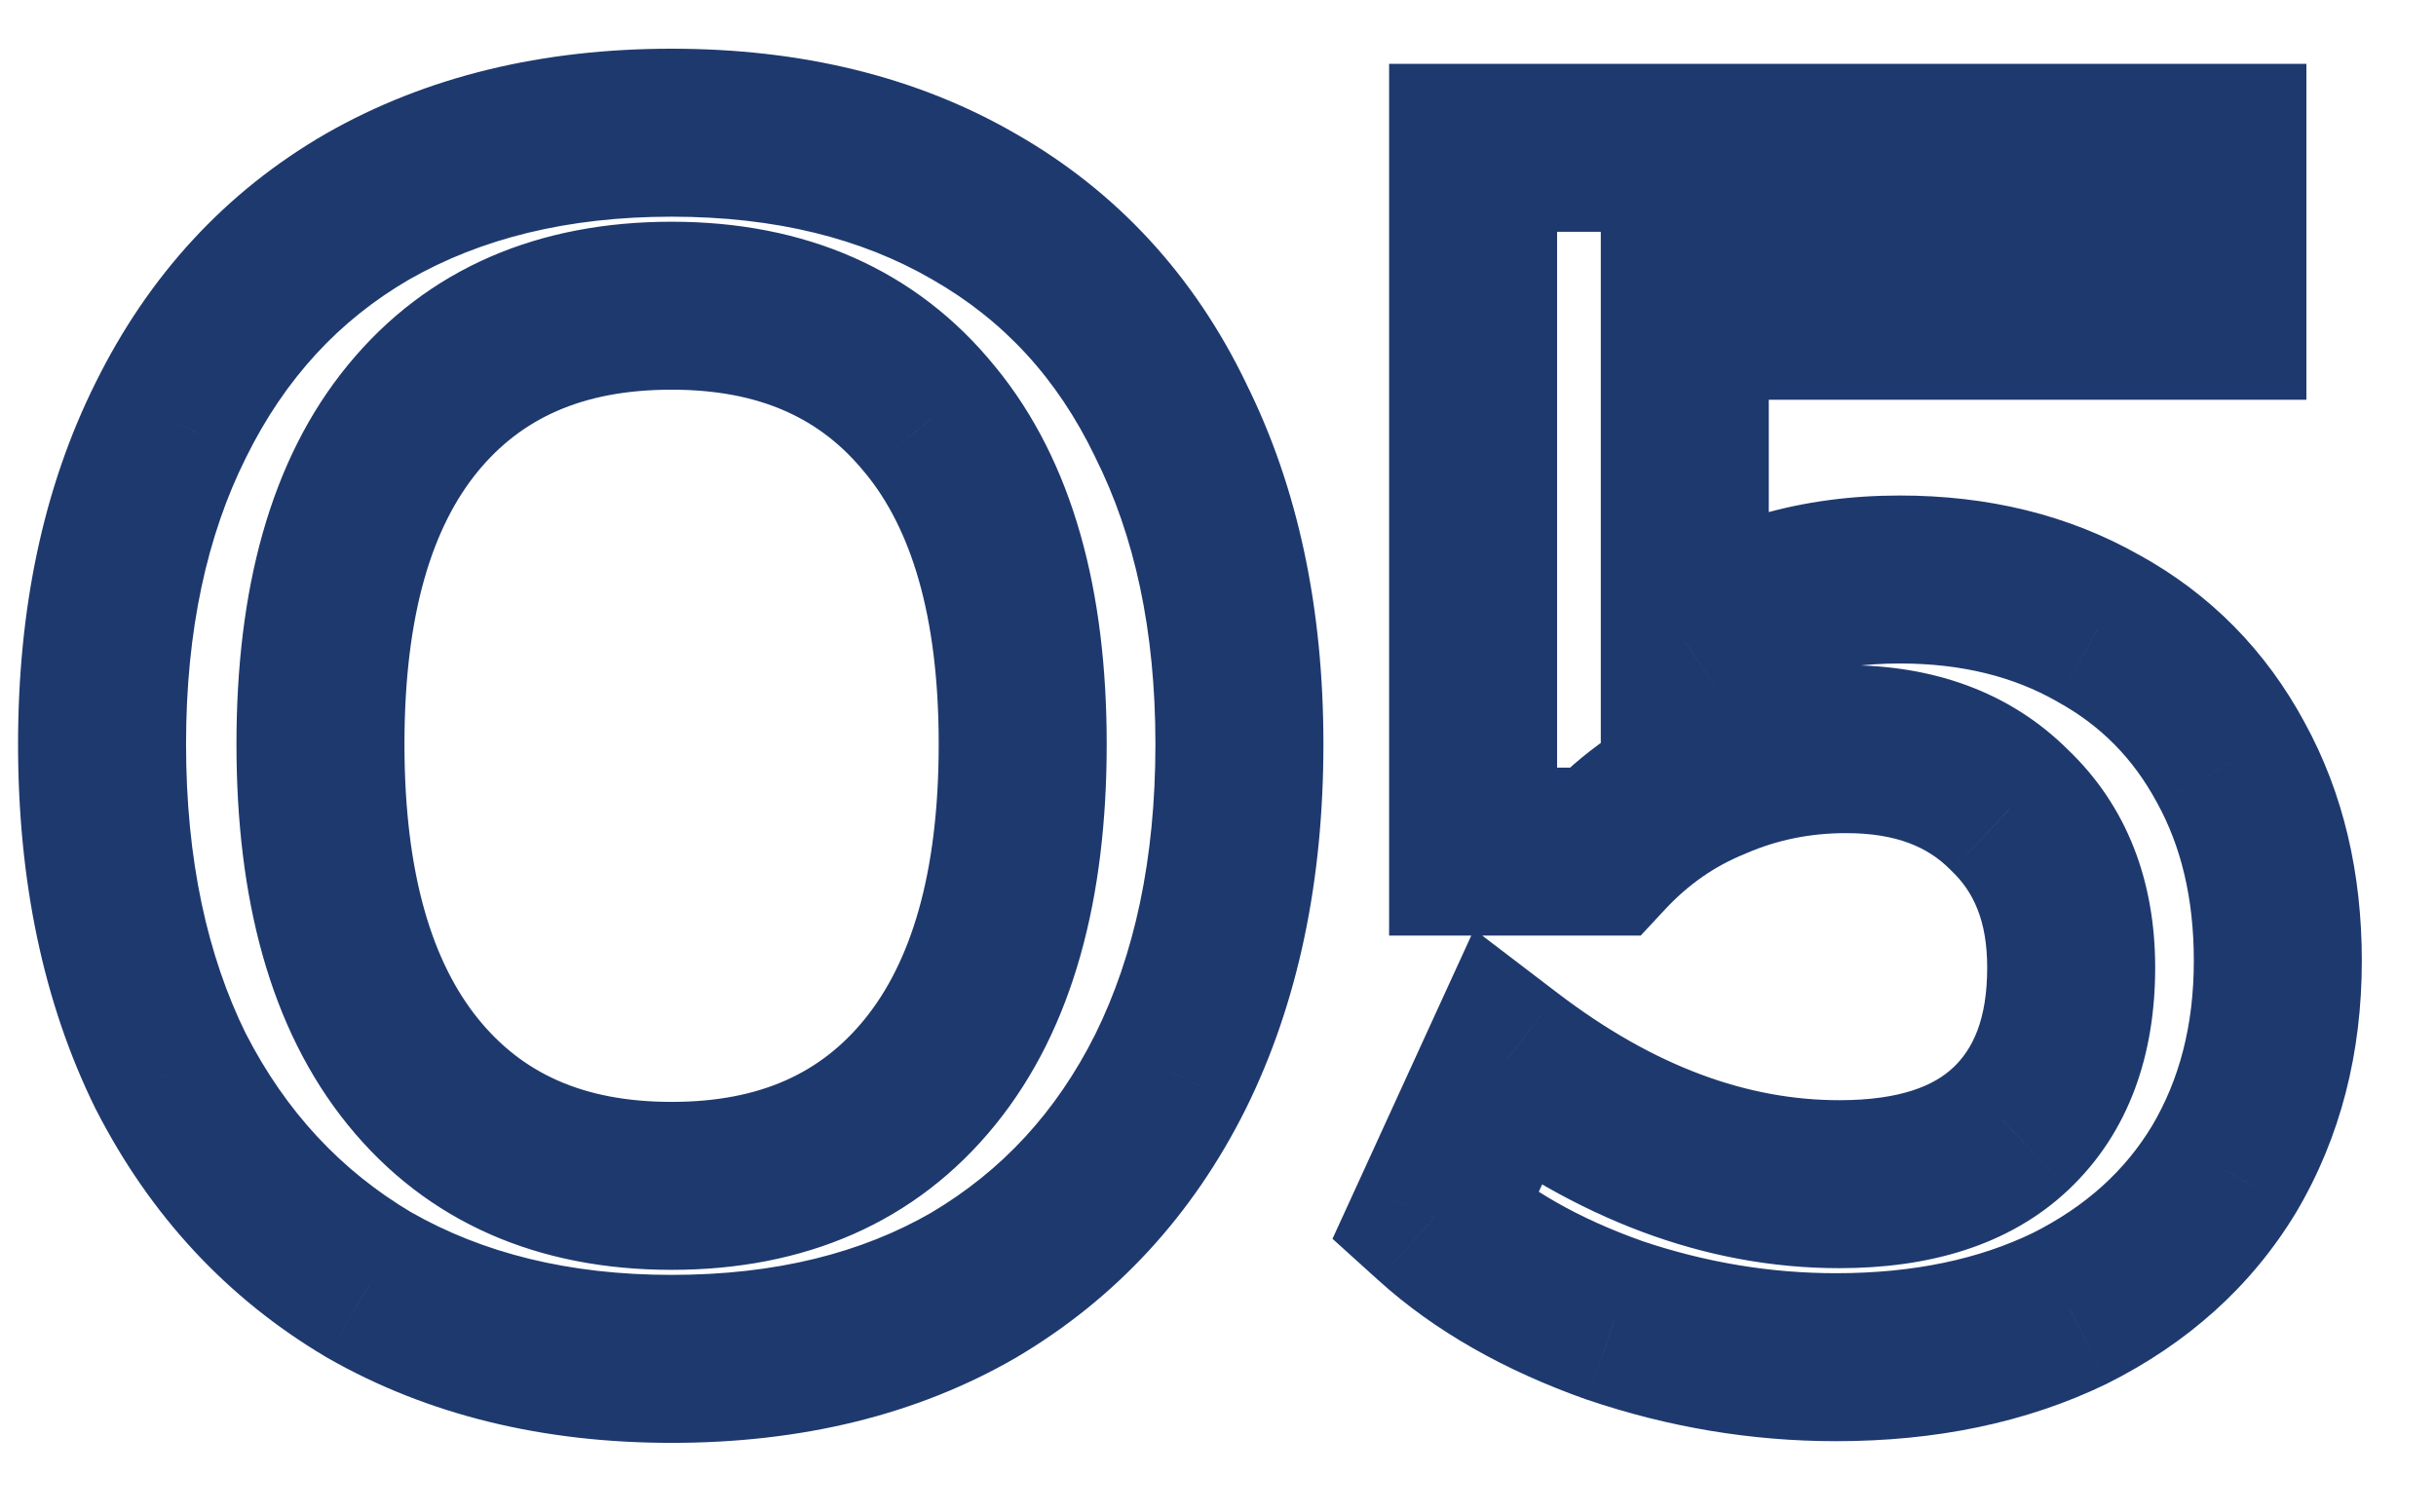
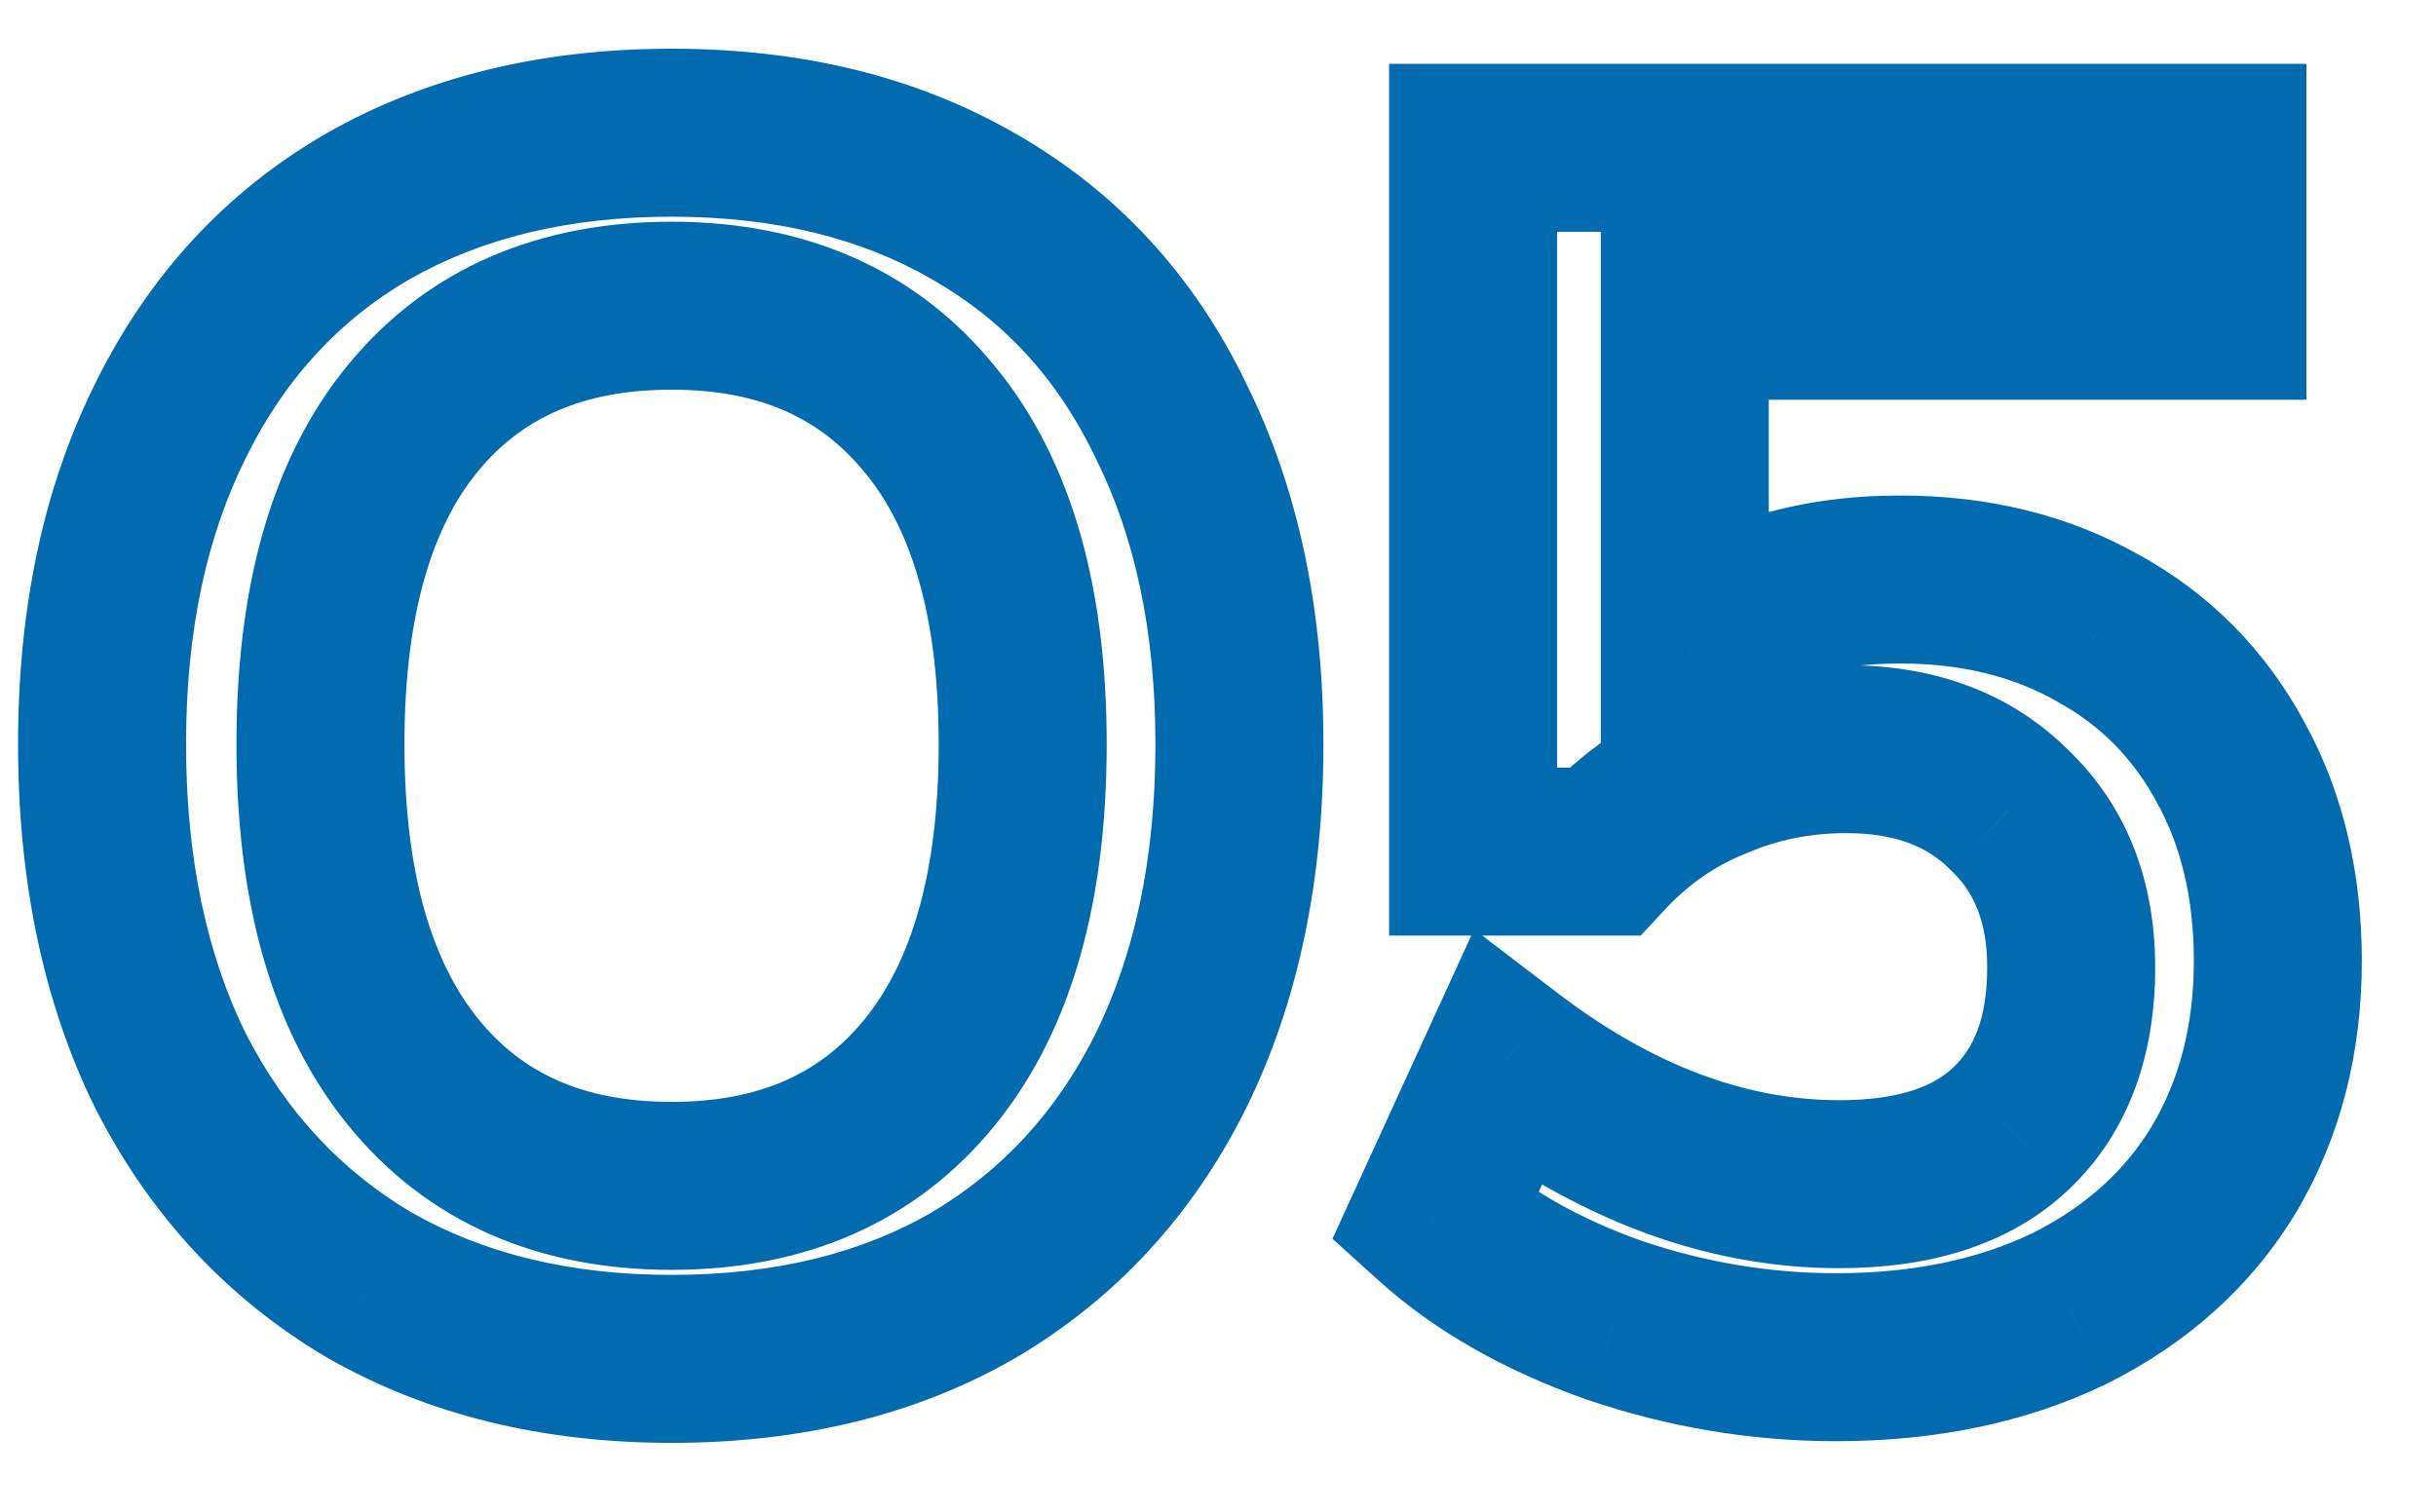
<svg xmlns="http://www.w3.org/2000/svg" width="29" height="18" viewBox="0 0 29 18" fill="none">
-   <path d="M4.395 15.3L3.885 16.16L3.892 16.164L3.899 16.168L4.395 15.3ZM2.035 12.76L1.138 13.203L1.141 13.209L1.145 13.216L2.035 12.76ZM2.035 5L2.929 5.447L2.931 5.443L2.035 5ZM4.375 2.46L3.879 1.592L3.874 1.595L4.375 2.46ZM11.595 2.46L11.094 3.325L11.099 3.328L11.595 2.46ZM13.935 5L13.034 5.434L13.037 5.441L13.04 5.447L13.935 5ZM13.935 12.76L14.829 13.207L14.831 13.203L13.935 12.76ZM11.595 15.3L12.096 16.166L12.104 16.16L11.595 15.3ZM11.075 12.76L11.852 13.389V13.389L11.075 12.76ZM11.075 5L10.297 5.629L10.302 5.634L11.075 5ZM4.915 4.98L5.688 5.614L4.915 4.98ZM4.915 12.76L4.137 13.389L4.915 12.76ZM7.995 15.18C6.767 15.18 5.744 14.919 4.891 14.432L3.899 16.168C5.099 16.854 6.476 17.18 7.995 17.18V15.18ZM4.904 14.44C4.061 13.94 3.403 13.237 2.925 12.304L1.145 13.216C1.787 14.47 2.702 15.46 3.885 16.16L4.904 14.44ZM2.931 12.317C2.466 11.374 2.215 10.232 2.215 8.86H0.215C0.215 10.475 0.511 11.933 1.138 13.203L2.931 12.317ZM2.215 8.86C2.215 7.503 2.465 6.375 2.929 5.447L1.14 4.553C0.511 5.811 0.215 7.257 0.215 8.86H2.215ZM2.931 5.443C3.396 4.503 4.043 3.808 4.876 3.325L3.874 1.595C2.68 2.286 1.767 3.284 1.138 4.557L2.931 5.443ZM4.871 3.328C5.722 2.842 6.752 2.58 7.995 2.58V0.58C6.464 0.58 5.081 0.905 3.879 1.592L4.871 3.328ZM7.995 2.58C9.238 2.58 10.259 2.842 11.094 3.325L12.096 1.595C10.904 0.905 9.525 0.58 7.995 0.58V2.58ZM11.099 3.328C11.943 3.81 12.585 4.502 13.034 5.434L14.836 4.566C14.218 3.284 13.3 2.283 12.091 1.592L11.099 3.328ZM13.04 5.447C13.505 6.375 13.755 7.503 13.755 8.86H15.755C15.755 7.257 15.458 5.811 14.829 4.553L13.04 5.447ZM13.755 8.86C13.755 10.232 13.504 11.374 13.038 12.317L14.831 13.203C15.459 11.933 15.755 10.475 15.755 8.86H13.755ZM13.04 12.313C12.576 13.241 11.927 13.941 11.085 14.44L12.104 16.16C13.289 15.459 14.2 14.466 14.829 13.207L13.04 12.313ZM11.094 14.435C10.259 14.918 9.238 15.18 7.995 15.18V17.18C9.525 17.18 10.904 16.855 12.096 16.165L11.094 14.435ZM7.995 15.12C9.572 15.12 10.902 14.563 11.852 13.389L10.297 12.131C9.78 12.77 9.058 13.12 7.995 13.12V15.12ZM11.852 13.389C12.782 12.239 13.175 10.682 13.175 8.86H11.175C11.175 10.425 10.834 11.467 10.297 12.131L11.852 13.389ZM13.175 8.86C13.175 7.051 12.782 5.503 11.848 4.366L10.302 5.634C10.835 6.283 11.175 7.309 11.175 8.86H13.175ZM11.852 4.371C10.902 3.197 9.572 2.64 7.995 2.64V4.64C9.058 4.64 9.78 4.99 10.297 5.629L11.852 4.371ZM7.995 2.64C6.423 2.64 5.093 3.186 4.142 4.346L5.688 5.614C6.203 4.987 6.926 4.64 7.995 4.64V2.64ZM4.142 4.346C3.207 5.484 2.815 7.04 2.815 8.86H4.815C4.815 7.294 5.156 6.262 5.688 5.614L4.142 4.346ZM2.815 8.86C2.815 10.682 3.207 12.239 4.137 13.389L5.692 12.131C5.155 11.467 4.815 10.425 4.815 8.86H2.815ZM4.137 13.389C5.087 14.563 6.418 15.12 7.995 15.12V13.12C6.932 13.12 6.209 12.77 5.692 12.131L4.137 13.389ZM24.977 7.48L24.483 8.349L24.49 8.353L24.496 8.357L24.977 7.48ZM26.557 9.08L25.677 9.554L25.681 9.561L26.557 9.08ZM26.477 13.92L27.334 14.437L27.338 14.43L26.477 13.92ZM24.637 15.58L25.073 16.48L25.085 16.474L24.637 15.58ZM19.217 15.72L18.884 16.663L18.897 16.667L19.217 15.72ZM17.077 14.5L16.168 14.084L15.863 14.75L16.407 15.242L17.077 14.5ZM17.937 12.62L18.544 11.825L17.549 11.066L17.028 12.204L17.937 12.62ZM23.937 13.44L24.623 14.168L24.624 14.167L23.937 13.44ZM23.917 9.64L23.21 10.347L23.22 10.357L23.23 10.367L23.917 9.64ZM20.397 9.24L20.773 10.167L20.784 10.162L20.794 10.158L20.397 9.24ZM19.097 10.14V11.14H19.532L19.828 10.822L19.097 10.14ZM17.537 10.14H16.537V11.14H17.537V10.14ZM17.537 1.76V0.76H16.537V1.76H17.537ZM26.457 1.76H27.457V0.76H26.457V1.76ZM26.457 3.76V4.76H27.457V3.76H26.457ZM20.057 3.76V2.76H19.057V3.76H20.057ZM20.057 7.64H19.057V9.537L20.623 8.465L20.057 7.64ZM22.617 7.9C23.362 7.9 23.974 8.06 24.483 8.349L25.472 6.611C24.621 6.127 23.659 5.9 22.617 5.9V7.9ZM24.496 8.357C25.004 8.636 25.394 9.028 25.677 9.554L27.438 8.606C26.975 7.745 26.311 7.071 25.459 6.603L24.496 8.357ZM25.681 9.561C25.962 10.073 26.117 10.689 26.117 11.44H28.117C28.117 10.404 27.9 9.447 27.434 8.599L25.681 9.561ZM26.117 11.44C26.117 12.215 25.942 12.862 25.617 13.41L27.338 14.43C27.866 13.538 28.117 12.531 28.117 11.44H26.117ZM25.621 13.403C25.301 13.934 24.836 14.363 24.19 14.686L25.085 16.474C26.039 15.997 26.801 15.319 27.334 14.437L25.621 13.403ZM24.202 14.68C23.561 14.99 22.788 15.16 21.857 15.16V17.16C23.034 17.16 24.114 16.944 25.073 16.48L24.202 14.68ZM21.857 15.16C21.076 15.16 20.304 15.032 19.538 14.773L18.897 16.667C19.864 16.995 20.852 17.16 21.857 17.16V15.16ZM19.551 14.777C18.783 14.505 18.192 14.159 17.748 13.758L16.407 15.242C17.083 15.854 17.919 16.321 18.884 16.663L19.551 14.777ZM17.987 14.916L18.847 13.036L17.028 12.204L16.168 14.084L17.987 14.916ZM17.331 13.415C18.761 14.506 20.289 15.1 21.897 15.1V13.1C20.813 13.1 19.7 12.707 18.544 11.825L17.331 13.415ZM21.897 15.1C22.945 15.1 23.909 14.841 24.623 14.168L23.251 12.712C23.033 12.919 22.637 13.1 21.897 13.1V15.1ZM24.624 14.167C25.352 13.479 25.657 12.548 25.657 11.52H23.657C23.657 12.145 23.483 12.494 23.251 12.713L24.624 14.167ZM25.657 11.52C25.657 10.506 25.33 9.599 24.605 8.914L23.23 10.367C23.492 10.614 23.657 10.961 23.657 11.52H25.657ZM24.625 8.933C23.921 8.229 23 7.92 21.977 7.92V9.92C22.582 9.92 22.954 10.091 23.21 10.347L24.625 8.933ZM21.977 7.92C21.287 7.92 20.624 8.052 20 8.322L20.794 10.158C21.157 10.001 21.548 9.92 21.977 9.92V7.92ZM20.022 8.313C19.39 8.569 18.836 8.954 18.366 9.458L19.828 10.822C20.105 10.526 20.418 10.31 20.773 10.167L20.022 8.313ZM19.097 9.14H17.537V11.14H19.097V9.14ZM18.537 10.14V1.76H16.537V10.14H18.537ZM17.537 2.76H26.457V0.76H17.537V2.76ZM25.457 1.76V3.76H27.457V1.76H25.457ZM26.457 2.76H20.057V4.76H26.457V2.76ZM19.057 3.76V7.64H21.057V3.76H19.057ZM20.623 8.465C21.155 8.1 21.805 7.9 22.617 7.9V5.9C21.456 5.9 20.4 6.193 19.492 6.815L20.623 8.465Z" fill="#1E396E" />
+   <path d="M4.395 15.3L3.885 16.16L3.892 16.164L3.899 16.168L4.395 15.3ZM2.035 12.76L1.138 13.203L1.141 13.209L1.145 13.216L2.035 12.76ZM2.035 5L2.929 5.447L2.931 5.443L2.035 5ZM4.375 2.46L3.879 1.592L3.874 1.595L4.375 2.46ZM11.595 2.46L11.094 3.325L11.099 3.328L11.595 2.46ZM13.935 5L13.034 5.434L13.037 5.441L13.04 5.447L13.935 5ZM13.935 12.76L14.829 13.207L14.831 13.203L13.935 12.76ZM11.595 15.3L12.096 16.166L12.104 16.16L11.595 15.3ZM11.075 12.76L11.852 13.389V13.389L11.075 12.76ZM11.075 5L10.297 5.629L10.302 5.634L11.075 5ZM4.915 4.98L5.688 5.614L4.915 4.98ZM4.915 12.76L4.137 13.389L4.915 12.76ZM7.995 15.18C6.767 15.18 5.744 14.919 4.891 14.432L3.899 16.168C5.099 16.854 6.476 17.18 7.995 17.18V15.18ZM4.904 14.44C4.061 13.94 3.403 13.237 2.925 12.304L1.145 13.216C1.787 14.47 2.702 15.46 3.885 16.16L4.904 14.44ZM2.931 12.317C2.466 11.374 2.215 10.232 2.215 8.86H0.215C0.215 10.475 0.511 11.933 1.138 13.203L2.931 12.317ZM2.215 8.86C2.215 7.503 2.465 6.375 2.929 5.447L1.14 4.553C0.511 5.811 0.215 7.257 0.215 8.86H2.215ZM2.931 5.443C3.396 4.503 4.043 3.808 4.876 3.325L3.874 1.595C2.68 2.286 1.767 3.284 1.138 4.557L2.931 5.443ZM4.871 3.328C5.722 2.842 6.752 2.58 7.995 2.58V0.58C6.464 0.58 5.081 0.905 3.879 1.592L4.871 3.328ZM7.995 2.58C9.238 2.58 10.259 2.842 11.094 3.325L12.096 1.595C10.904 0.905 9.525 0.58 7.995 0.58V2.58ZM11.099 3.328C11.943 3.81 12.585 4.502 13.034 5.434L14.836 4.566C14.218 3.284 13.3 2.283 12.091 1.592L11.099 3.328ZM13.04 5.447C13.505 6.375 13.755 7.503 13.755 8.86H15.755C15.755 7.257 15.458 5.811 14.829 4.553L13.04 5.447ZM13.755 8.86C13.755 10.232 13.504 11.374 13.038 12.317L14.831 13.203C15.459 11.933 15.755 10.475 15.755 8.86H13.755ZM13.04 12.313C12.576 13.241 11.927 13.941 11.085 14.44L12.104 16.16C13.289 15.459 14.2 14.466 14.829 13.207L13.04 12.313ZM11.094 14.435C10.259 14.918 9.238 15.18 7.995 15.18V17.18C9.525 17.18 10.904 16.855 12.096 16.165L11.094 14.435ZM7.995 15.12C9.572 15.12 10.902 14.563 11.852 13.389L10.297 12.131C9.78 12.77 9.058 13.12 7.995 13.12V15.12ZM11.852 13.389C12.782 12.239 13.175 10.682 13.175 8.86H11.175C11.175 10.425 10.834 11.467 10.297 12.131L11.852 13.389ZM13.175 8.86C13.175 7.051 12.782 5.503 11.848 4.366L10.302 5.634C10.835 6.283 11.175 7.309 11.175 8.86H13.175ZM11.852 4.371C10.902 3.197 9.572 2.64 7.995 2.64V4.64C9.058 4.64 9.78 4.99 10.297 5.629L11.852 4.371ZM7.995 2.64C6.423 2.64 5.093 3.186 4.142 4.346L5.688 5.614C6.203 4.987 6.926 4.64 7.995 4.64V2.64ZM4.142 4.346C3.207 5.484 2.815 7.04 2.815 8.86H4.815C4.815 7.294 5.156 6.262 5.688 5.614L4.142 4.346ZM2.815 8.86C2.815 10.682 3.207 12.239 4.137 13.389L5.692 12.131C5.155 11.467 4.815 10.425 4.815 8.86H2.815ZM4.137 13.389C5.087 14.563 6.418 15.12 7.995 15.12V13.12C6.932 13.12 6.209 12.77 5.692 12.131L4.137 13.389ZM24.977 7.48L24.483 8.349L24.49 8.353L24.496 8.357L24.977 7.48ZM26.557 9.08L25.677 9.554L25.681 9.561L26.557 9.08ZM26.477 13.92L27.334 14.437L27.338 14.43L26.477 13.92ZM24.637 15.58L25.073 16.48L25.085 16.474L24.637 15.58ZM19.217 15.72L18.884 16.663L18.897 16.667L19.217 15.72ZM17.077 14.5L16.168 14.084L15.863 14.75L16.407 15.242L17.077 14.5ZM17.937 12.62L18.544 11.825L17.549 11.066L17.028 12.204L17.937 12.62ZM23.937 13.44L24.623 14.168L24.624 14.167L23.937 13.44ZM23.917 9.64L23.21 10.347L23.22 10.357L23.23 10.367L23.917 9.64ZM20.397 9.24L20.773 10.167L20.784 10.162L20.794 10.158L20.397 9.24ZM19.097 10.14V11.14H19.532L19.828 10.822L19.097 10.14ZM17.537 10.14H16.537V11.14H17.537V10.14ZM17.537 1.76V0.76H16.537V1.76H17.537ZM26.457 1.76H27.457V0.76H26.457V1.76ZM26.457 3.76V4.76H27.457V3.76H26.457ZM20.057 3.76V2.76H19.057V3.76H20.057ZM20.057 7.64H19.057V9.537L20.623 8.465L20.057 7.64ZM22.617 7.9C23.362 7.9 23.974 8.06 24.483 8.349L25.472 6.611C24.621 6.127 23.659 5.9 22.617 5.9V7.9ZM24.496 8.357C25.004 8.636 25.394 9.028 25.677 9.554L27.438 8.606C26.975 7.745 26.311 7.071 25.459 6.603L24.496 8.357ZM25.681 9.561C25.962 10.073 26.117 10.689 26.117 11.44H28.117C28.117 10.404 27.9 9.447 27.434 8.599L25.681 9.561ZM26.117 11.44C26.117 12.215 25.942 12.862 25.617 13.41L27.338 14.43C27.866 13.538 28.117 12.531 28.117 11.44H26.117ZM25.621 13.403C25.301 13.934 24.836 14.363 24.19 14.686L25.085 16.474C26.039 15.997 26.801 15.319 27.334 14.437L25.621 13.403ZM24.202 14.68C23.561 14.99 22.788 15.16 21.857 15.16V17.16C23.034 17.16 24.114 16.944 25.073 16.48L24.202 14.68ZM21.857 15.16C21.076 15.16 20.304 15.032 19.538 14.773L18.897 16.667C19.864 16.995 20.852 17.16 21.857 17.16V15.16ZM19.551 14.777C18.783 14.505 18.192 14.159 17.748 13.758L16.407 15.242C17.083 15.854 17.919 16.321 18.884 16.663L19.551 14.777ZM17.987 14.916L18.847 13.036L17.028 12.204L16.168 14.084L17.987 14.916ZM17.331 13.415C18.761 14.506 20.289 15.1 21.897 15.1V13.1C20.813 13.1 19.7 12.707 18.544 11.825L17.331 13.415ZM21.897 15.1C22.945 15.1 23.909 14.841 24.623 14.168L23.251 12.712C23.033 12.919 22.637 13.1 21.897 13.1V15.1ZM24.624 14.167C25.352 13.479 25.657 12.548 25.657 11.52H23.657C23.657 12.145 23.483 12.494 23.251 12.713L24.624 14.167ZM25.657 11.52C25.657 10.506 25.33 9.599 24.605 8.914L23.23 10.367C23.492 10.614 23.657 10.961 23.657 11.52H25.657ZM24.625 8.933C23.921 8.229 23 7.92 21.977 7.92V9.92C22.582 9.92 22.954 10.091 23.21 10.347L24.625 8.933ZM21.977 7.92C21.287 7.92 20.624 8.052 20 8.322L20.794 10.158C21.157 10.001 21.548 9.92 21.977 9.92V7.92ZM20.022 8.313C19.39 8.569 18.836 8.954 18.366 9.458L19.828 10.822C20.105 10.526 20.418 10.31 20.773 10.167L20.022 8.313ZM19.097 9.14H17.537V11.14H19.097V9.14ZM18.537 10.14V1.76H16.537V10.14H18.537ZM17.537 2.76H26.457V0.76H17.537V2.76ZM25.457 1.76V3.76H27.457V1.76H25.457ZM26.457 2.76H20.057V4.76H26.457V2.76ZM19.057 3.76V7.64H21.057V3.76H19.057ZM20.623 8.465C21.155 8.1 21.805 7.9 22.617 7.9V5.9C21.456 5.9 20.4 6.193 19.492 6.815L20.623 8.465Z" fill="#026AAF" />
</svg>
